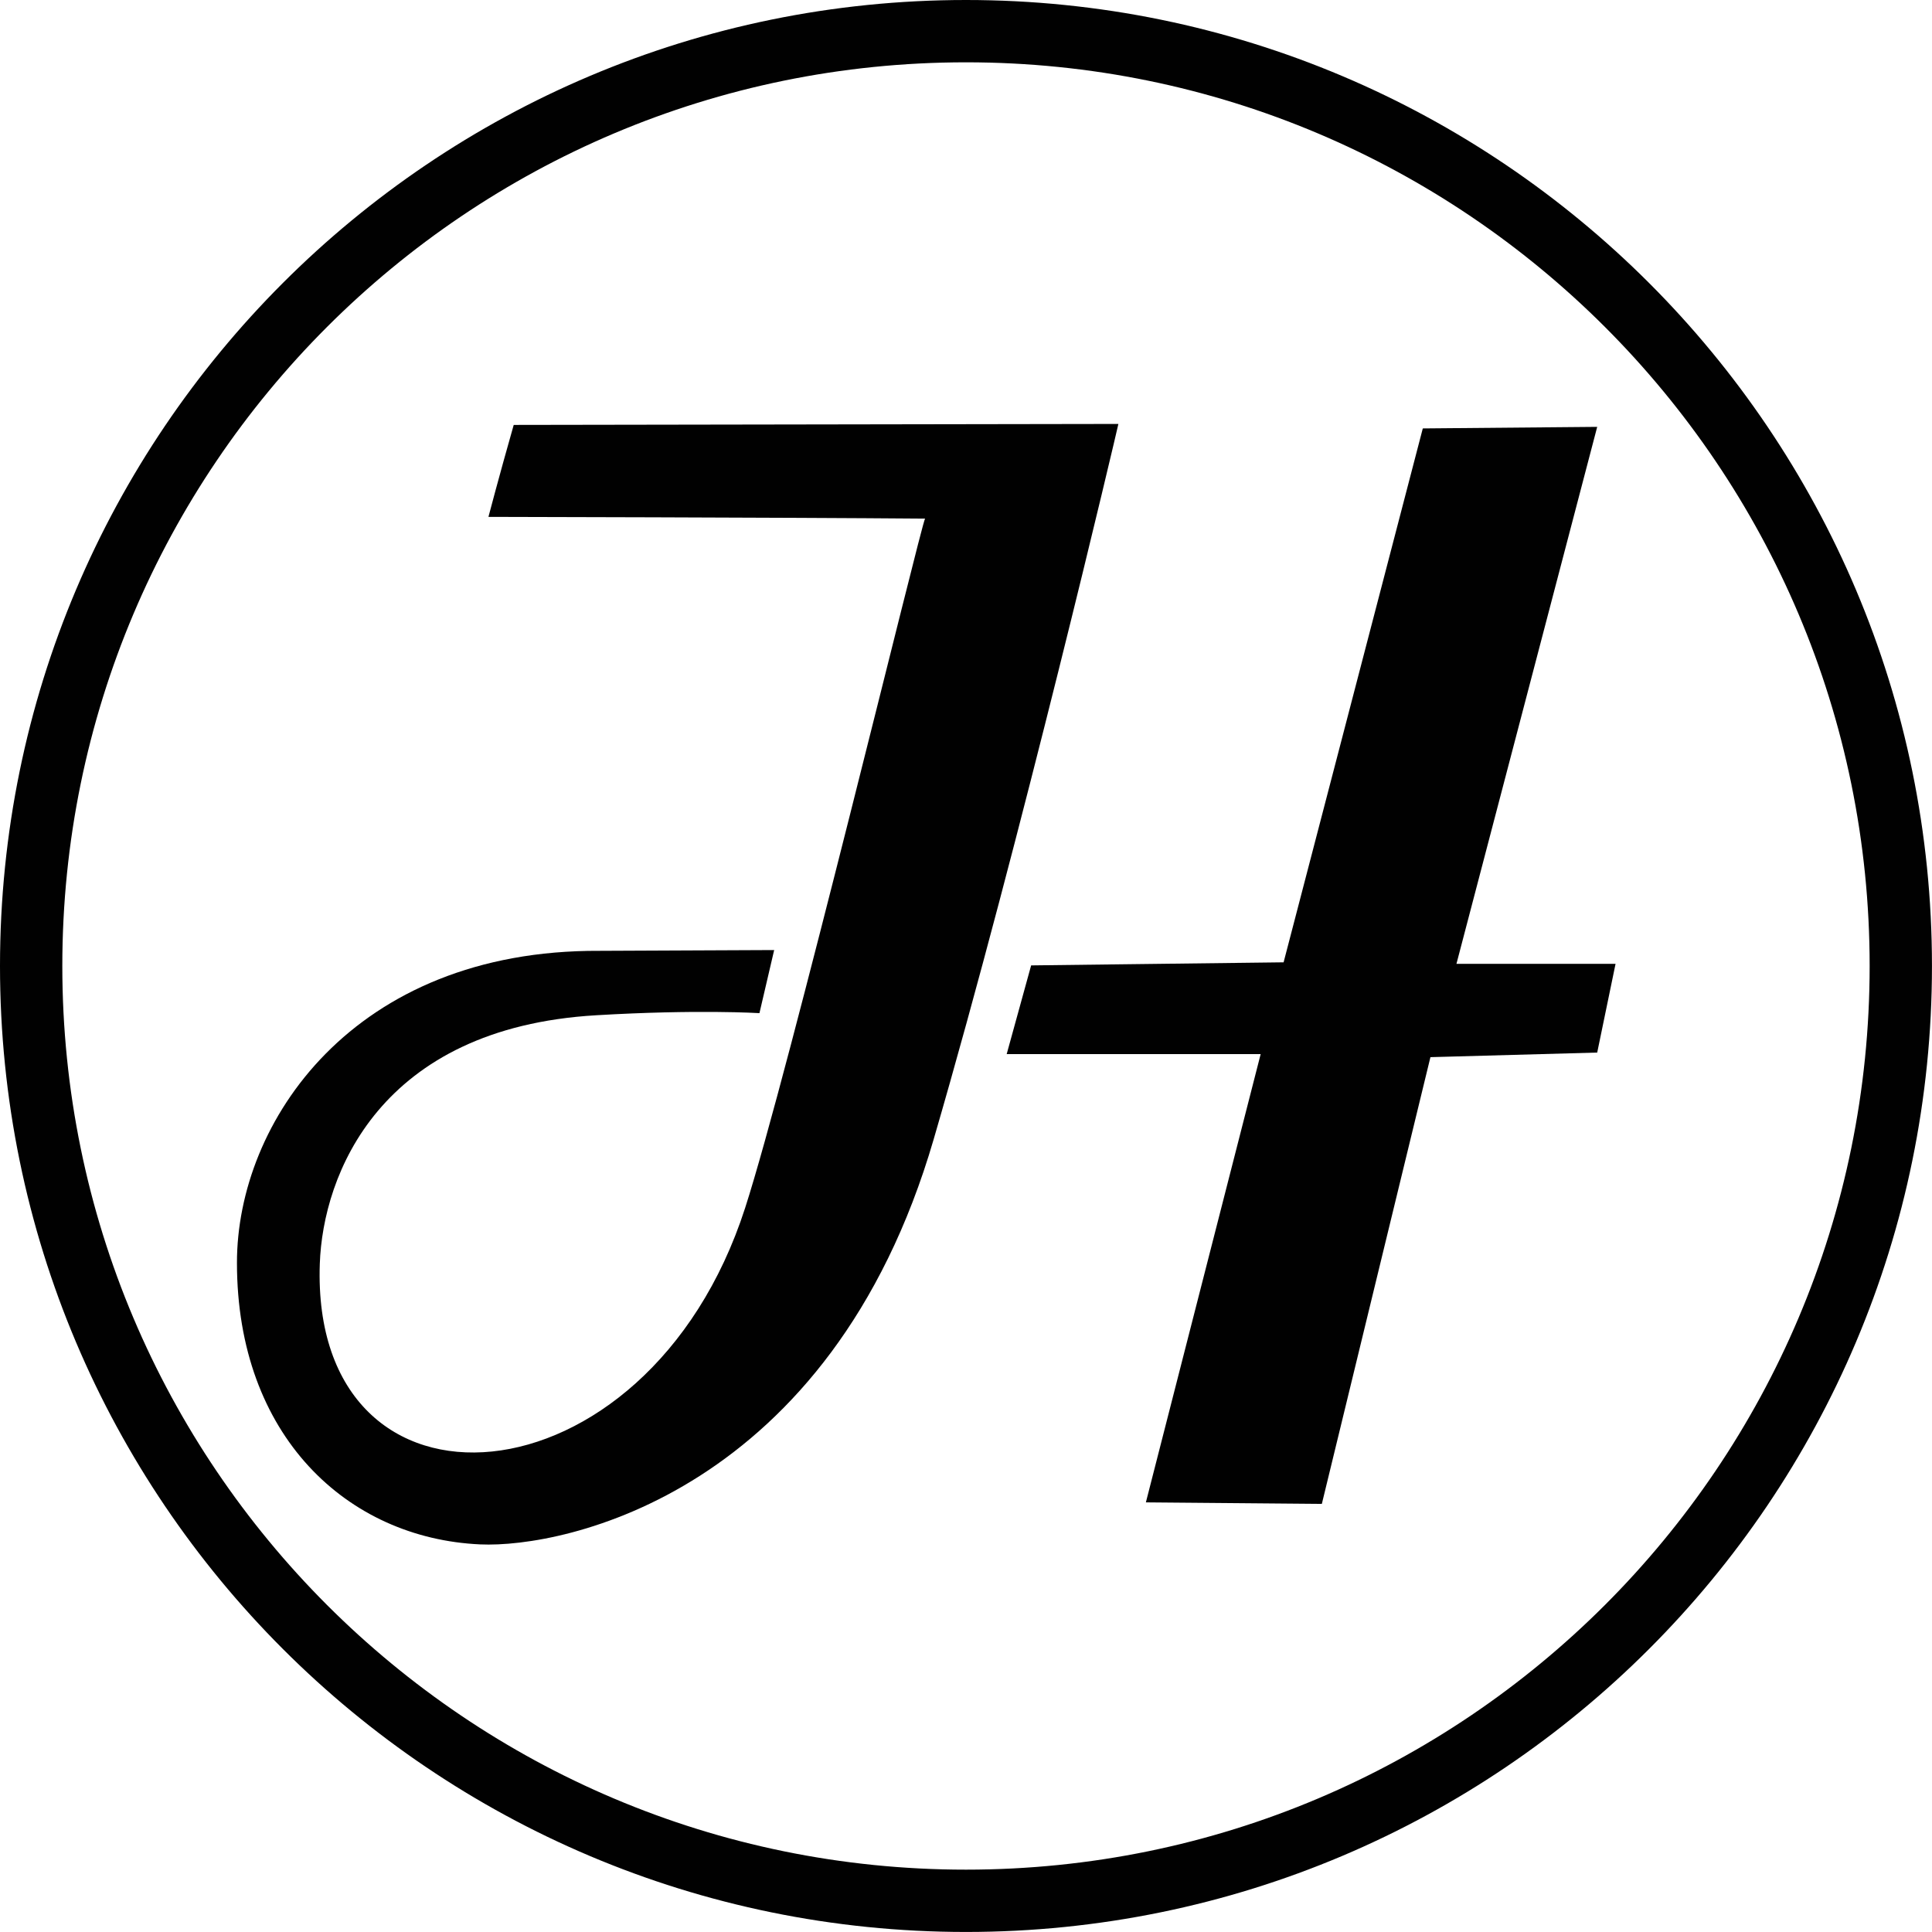
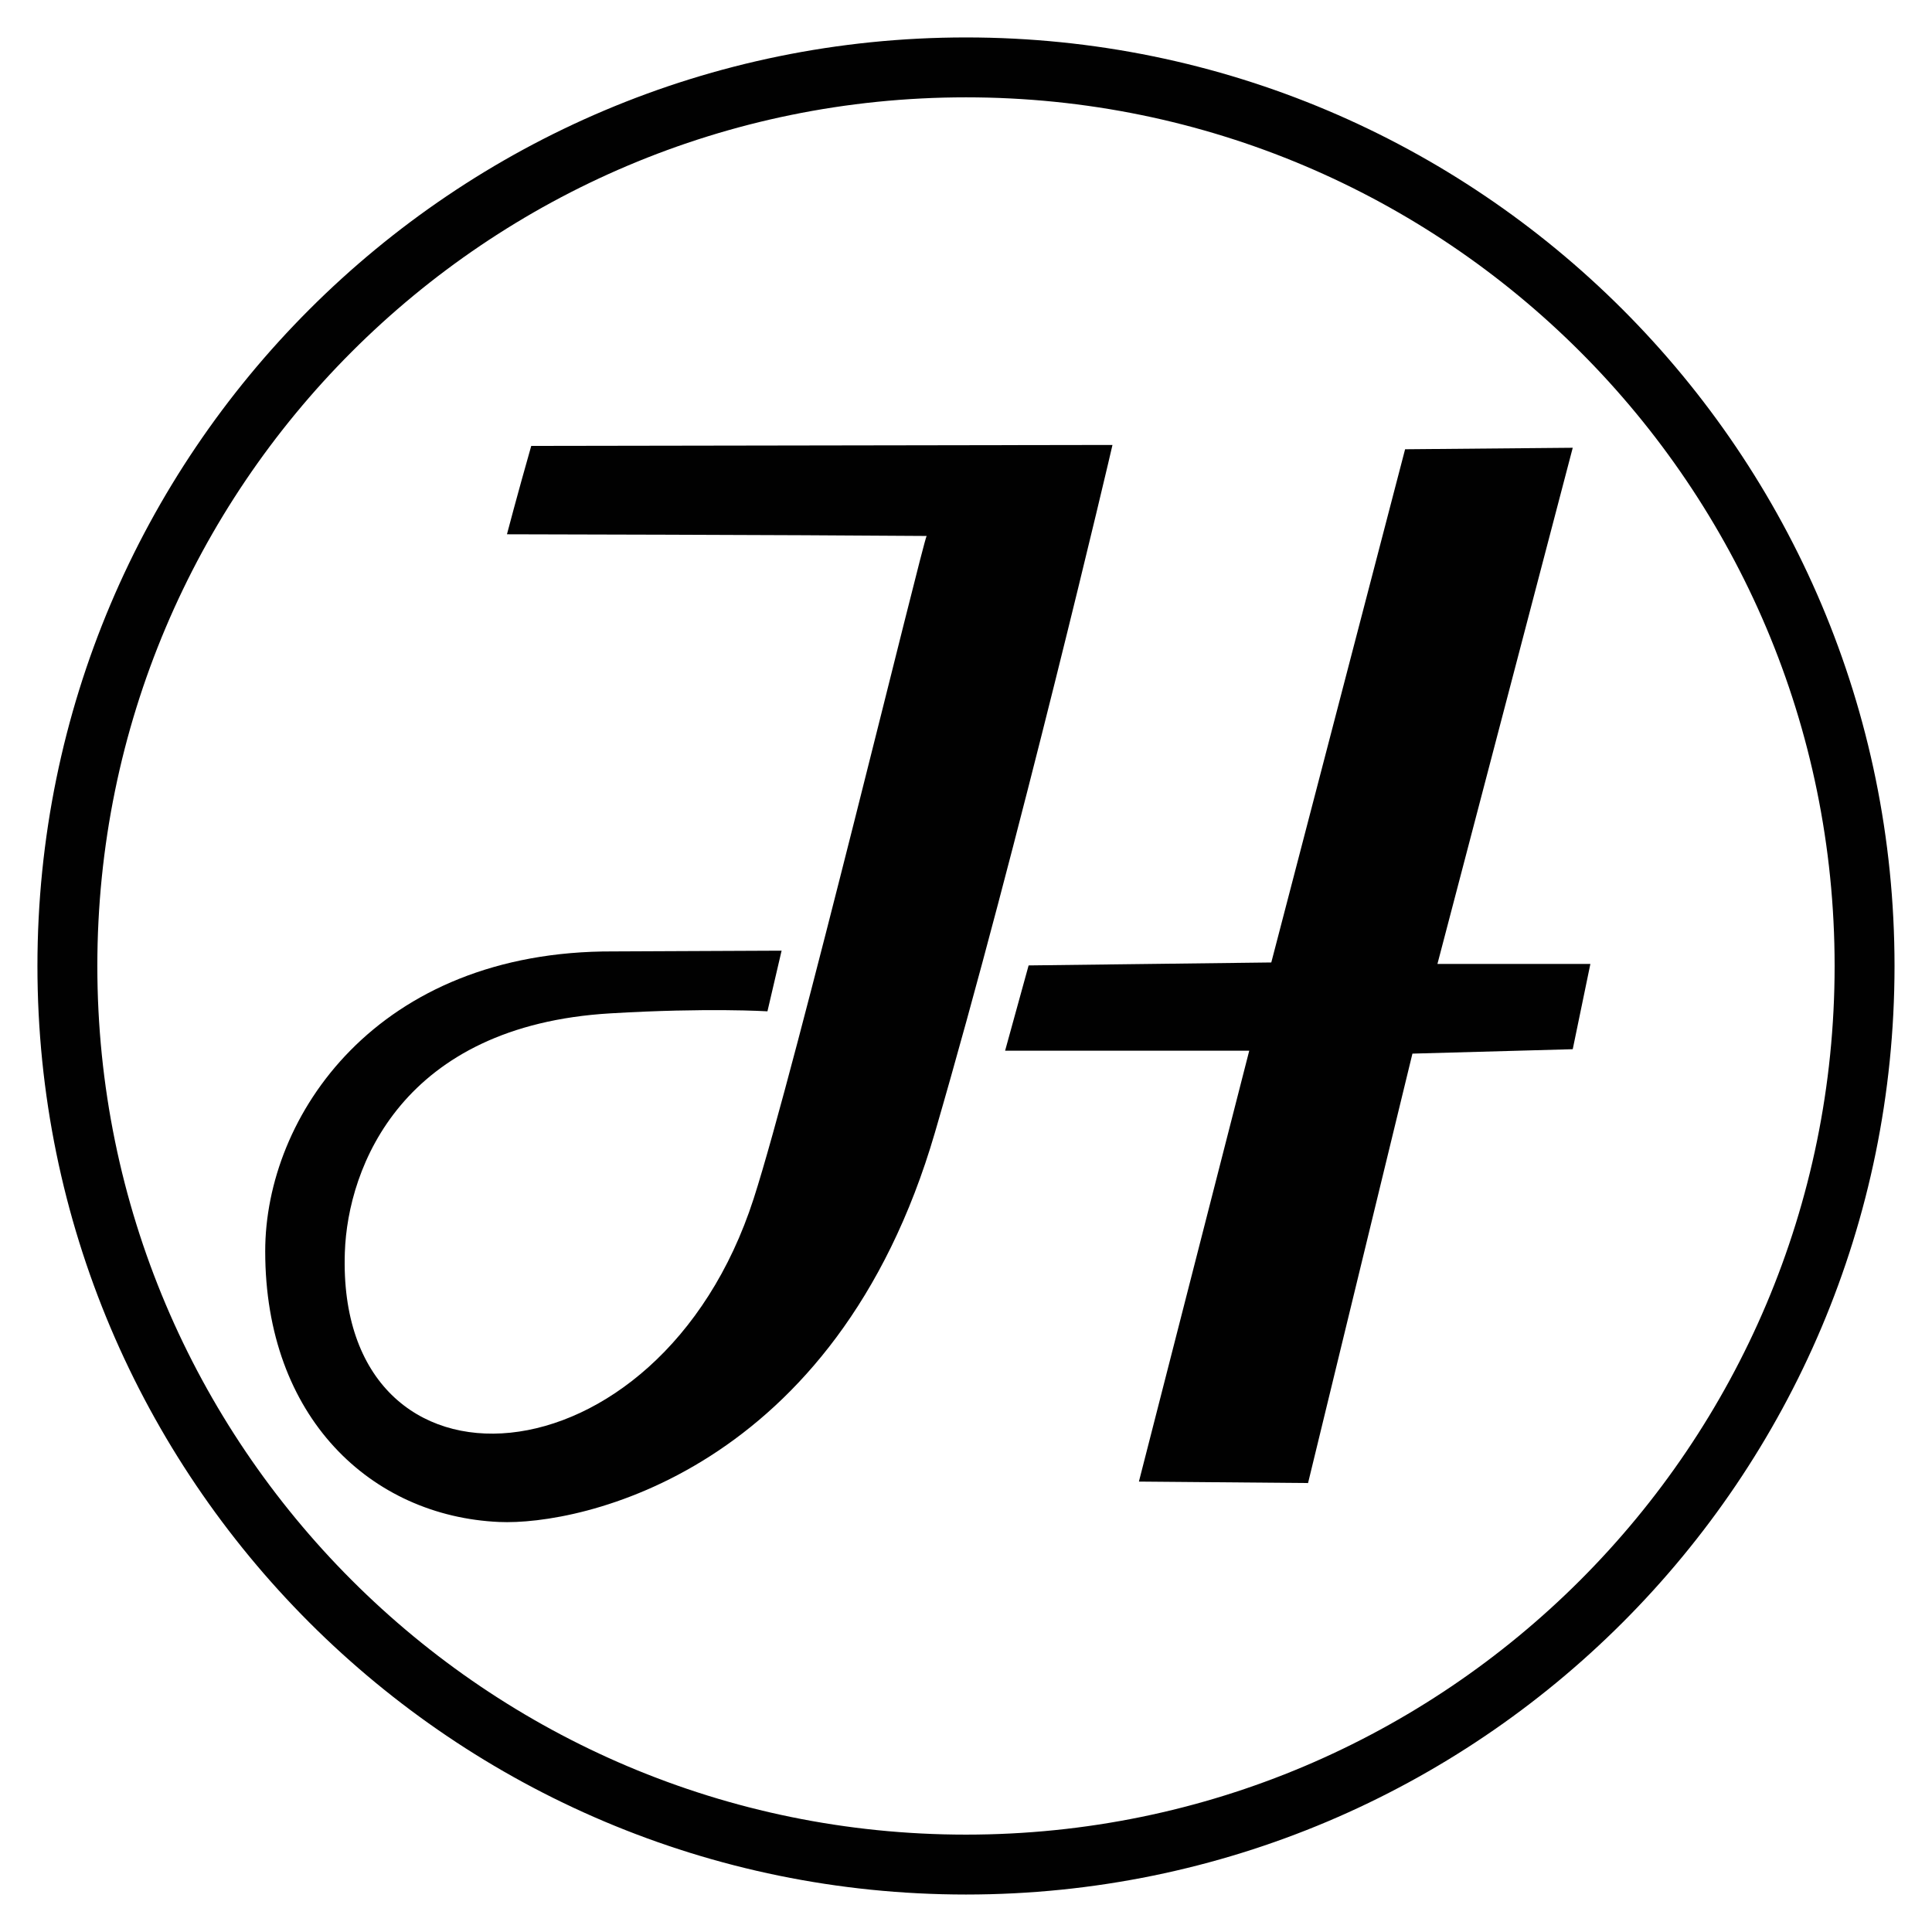
- <svg xmlns="http://www.w3.org/2000/svg" id="Layer_1" data-name="Layer 1" viewBox="0 0 496.05 496.05">
+ <svg xmlns="http://www.w3.org/2000/svg" id="Layer_1" data-name="Layer 1" viewBox="-10 -10 516.05 516.05">
  <defs>
    <style>.cls-1{fill:none;stroke:#010101;stroke-miterlimit:10;stroke-width:16px;}.cls-2{fill:#010101;}</style>
  </defs>
  <circle class="cls-1" cx="248.02" cy="248.02" r="240.02" />
  <polygon id="H" class="cls-2" points="414.8 247.47 410.09 270.25 367.27 271.43 339.39 386.13 294.21 385.74 323.68 270.65 258.47 270.65 264.75 247.87 329.57 247.08 365.31 110 410.09 109.6 373.95 247.47 414.8 247.47" />
  <path id="J" class="cls-2" d="M196.7,262s-16-1-41.88.54c-55.68,3.24-70.22,41-71,63.83-2.4,69.53,84,63.73,109.2-14.34,11.07-34.27,45.19-175.44,46.2-177-36.09-.3-112.1-.45-112.1-.45s2.66-10.16,6.49-23.61l155.25-.25c-.2,1.05-25,106.7-47.43,183.68C215,385.08,146.67,399.39,125,398.4c-34.13-1.54-62.45-27.88-62.45-72.27C62.51,290,92.36,245.7,155.6,246l44.88-.2Z" transform="translate(-1.71 -1.87)" />
</svg>
